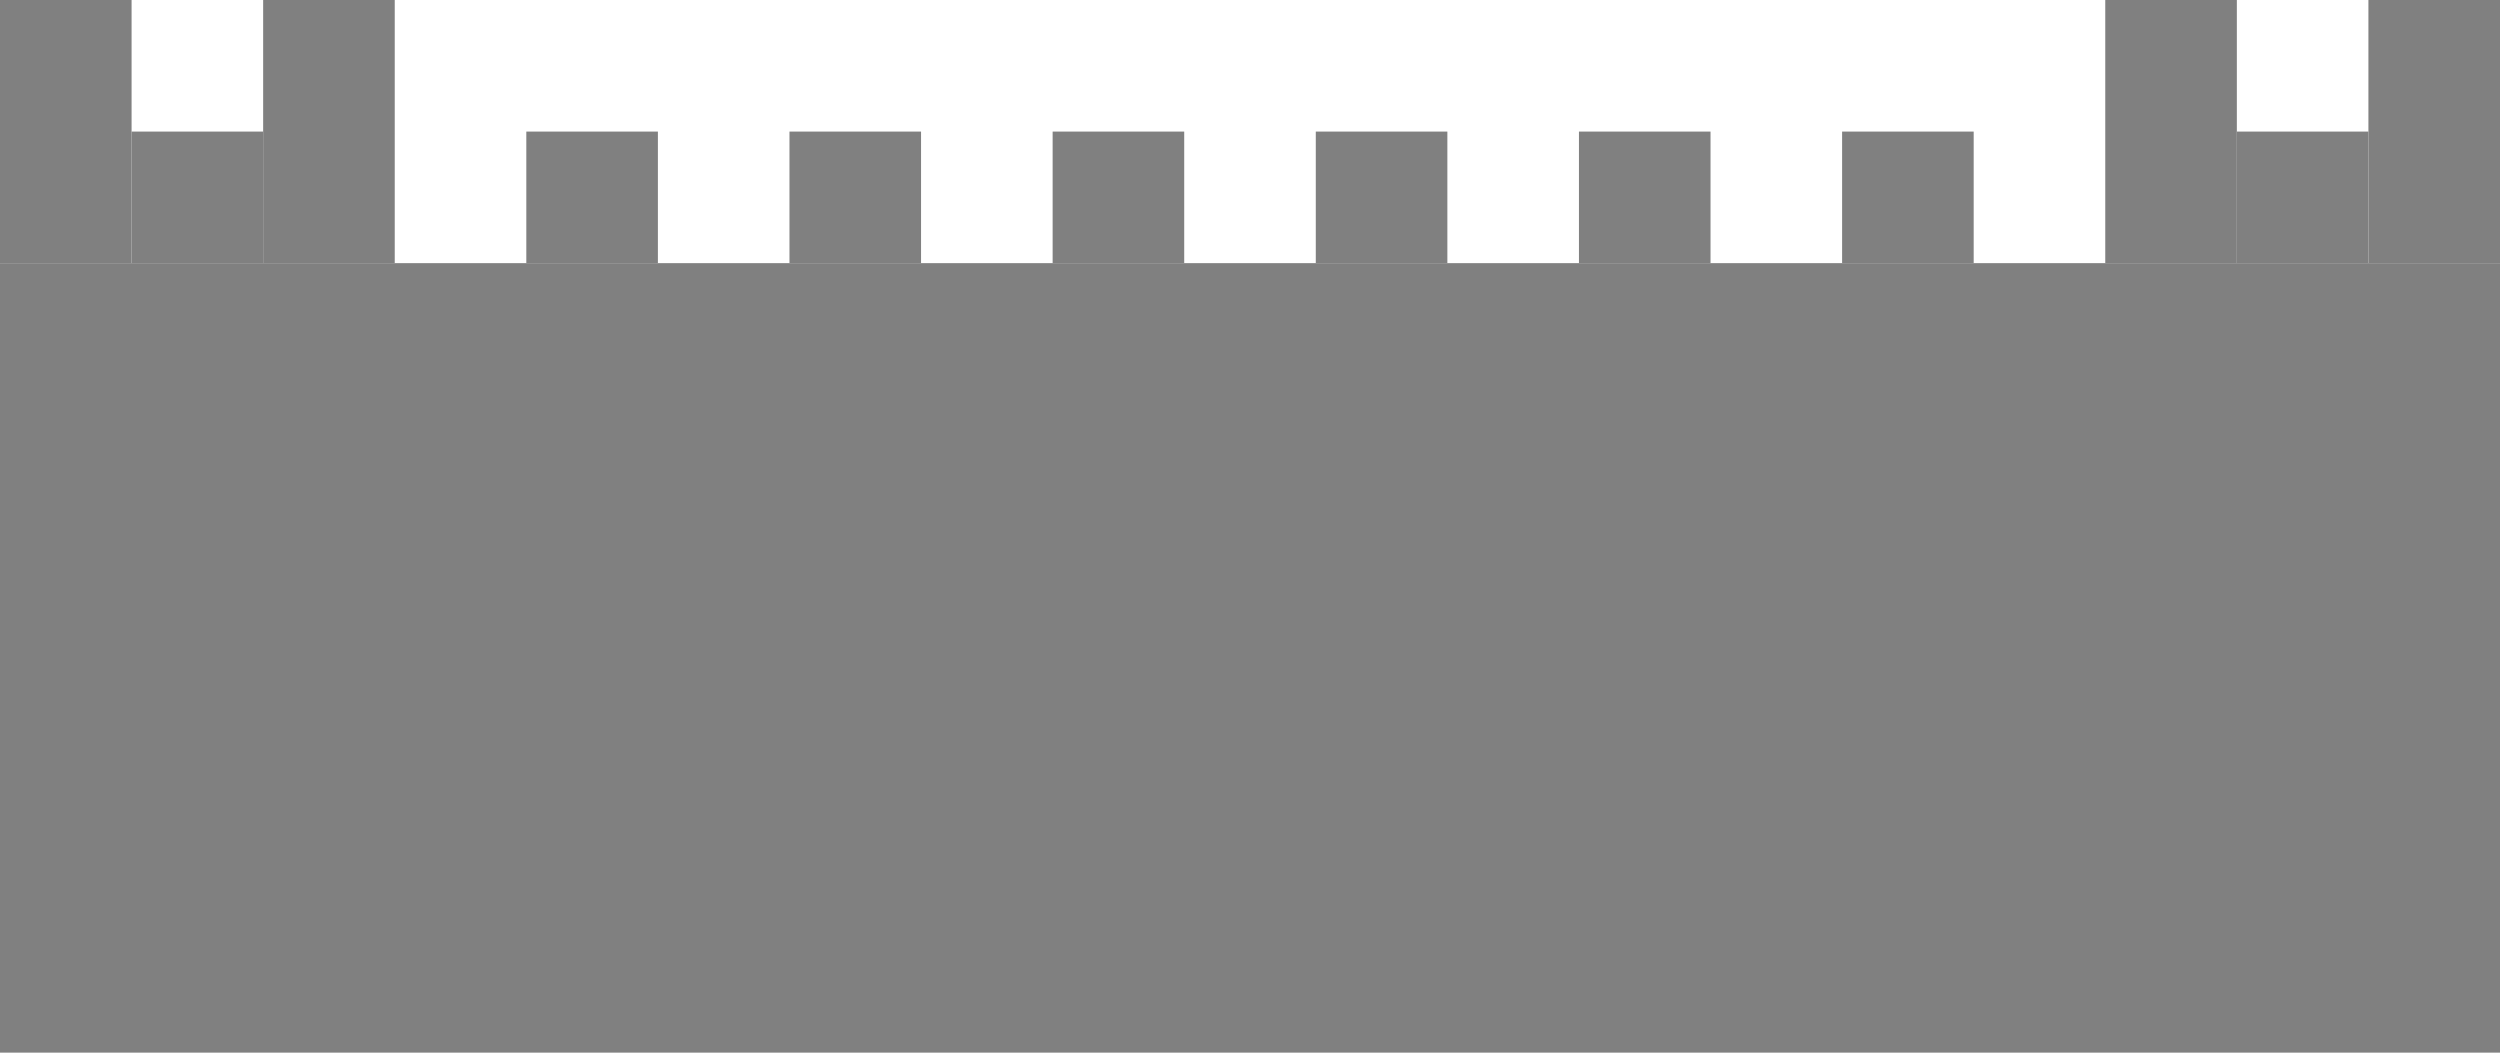
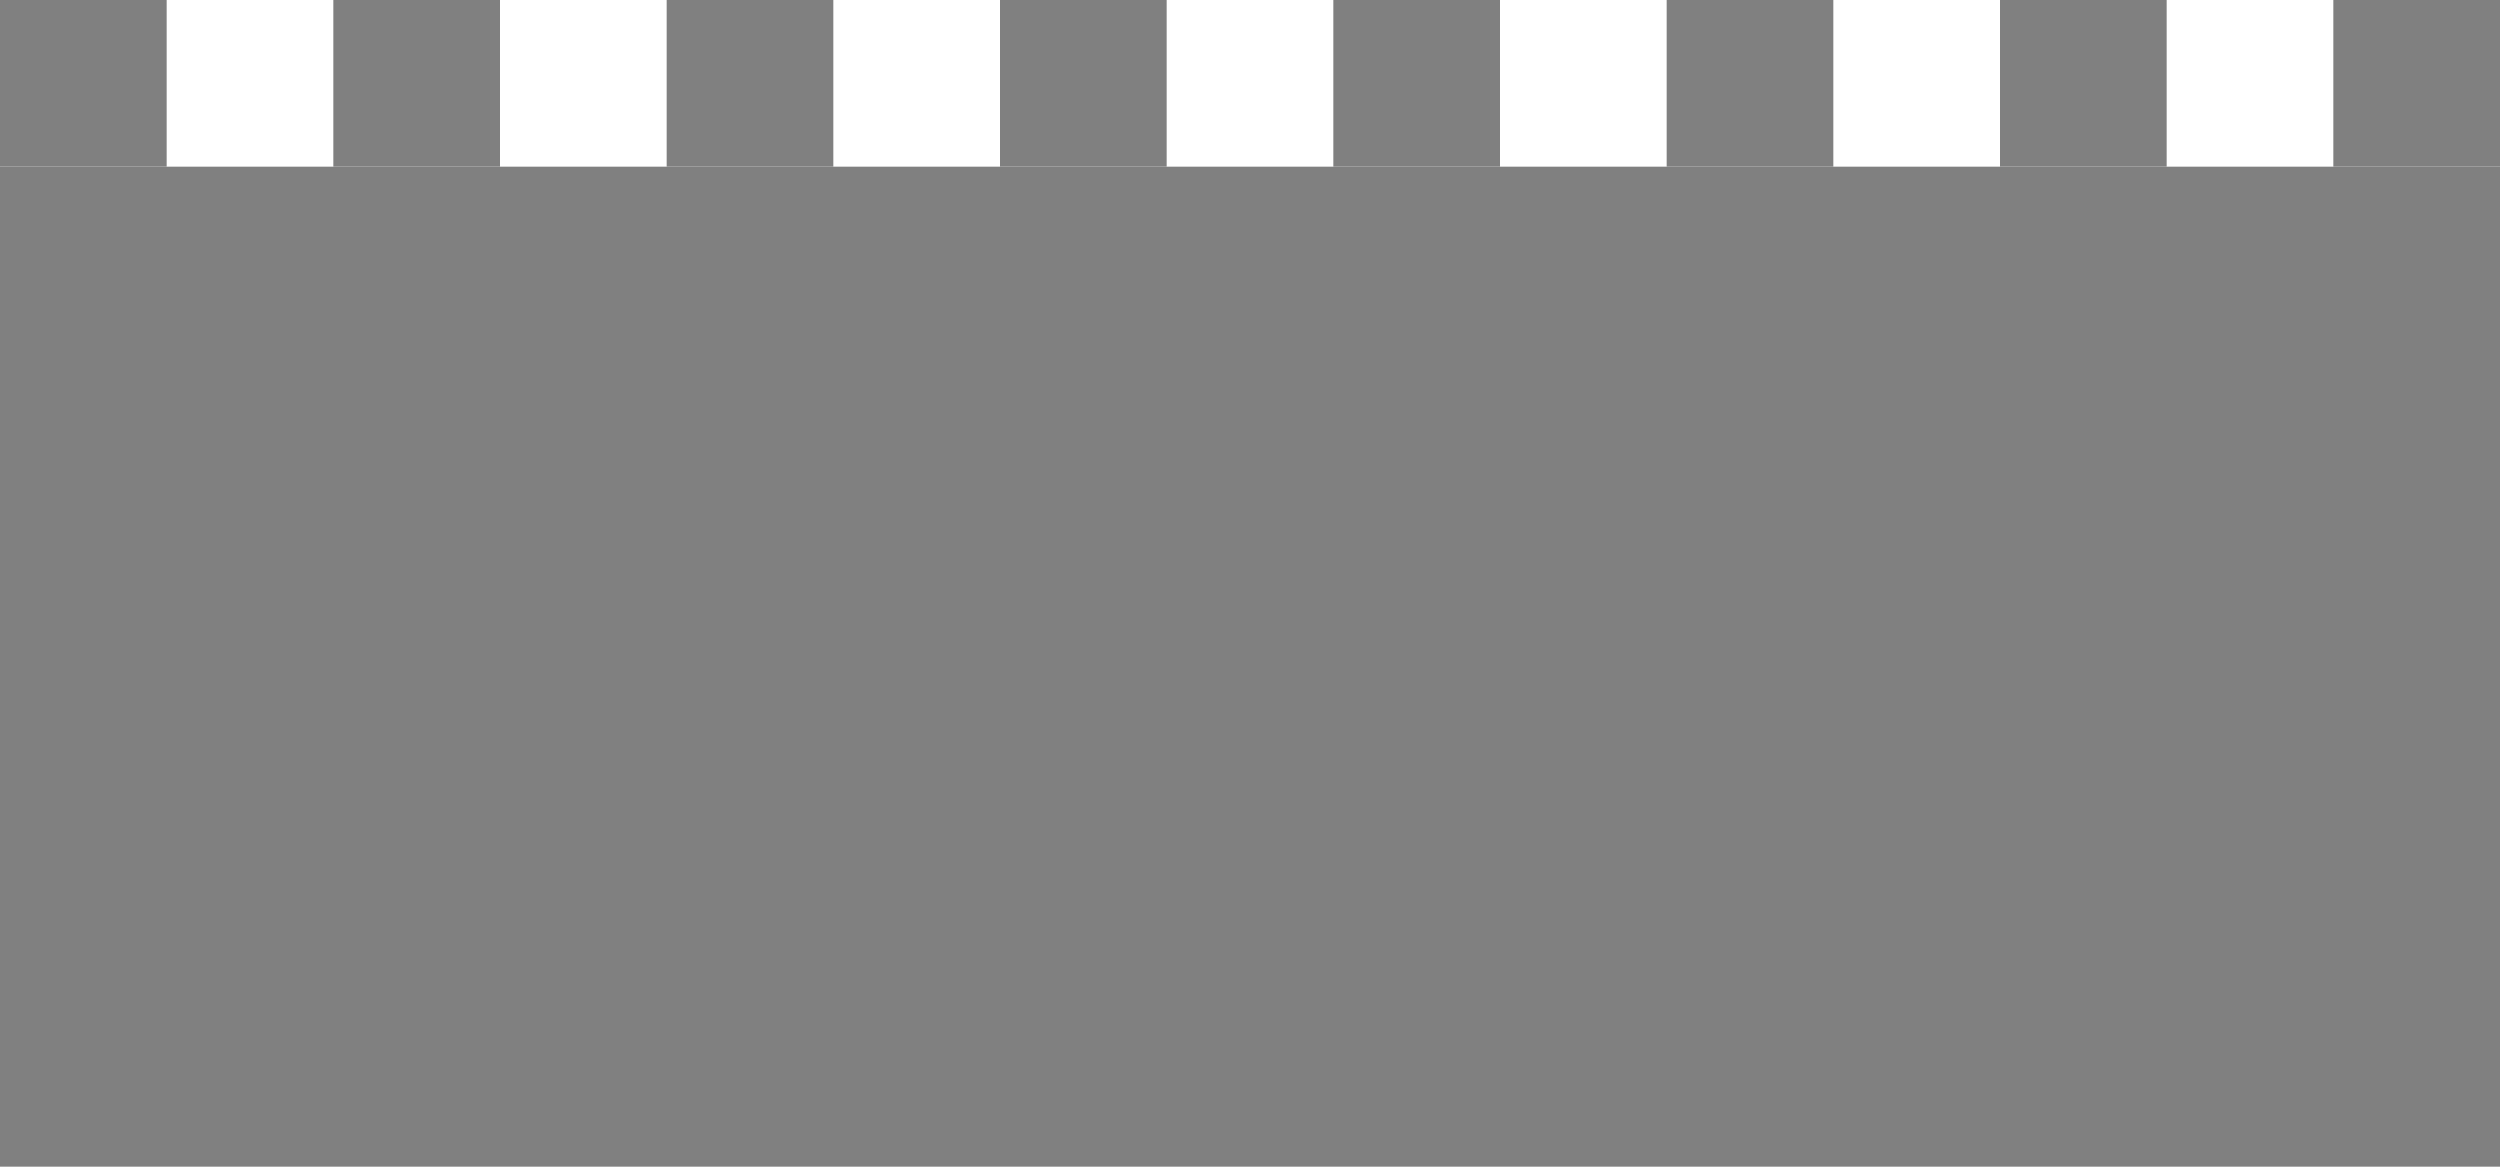
- <svg xmlns="http://www.w3.org/2000/svg" width="380" height="160" viewBox="0 0 19 8">
+ <svg xmlns="http://www.w3.org/2000/svg" width="300" height="140" viewBox="0 0 15 7">
  <g fill="gray">
-     <rect x="0" y="2" width="19" height="6" />
-     <rect x="0" y="0" width="1" height="2" />
-     <rect x="1" y="1" width="1" height="1" />
-     <rect x="2" y="0" width="1" height="2" />
-     <rect x="4" y="1" width="1" height="1" />
-     <rect x="6" y="1" width="1" height="1" />
-     <rect x="8" y="1" width="1" height="1" />
-     <rect x="10" y="1" width="1" height="1" />
-     <rect x="12" y="1" width="1" height="1" />
-     <rect x="14" y="1" width="1" height="1" />
-     <rect x="16" y="0" width="1" height="2" />
-     <rect x="17" y="1" width="1" height="1" />
-     <rect x="18" y="0" width="1" height="2" />
+     <rect x="0" y="1" width="15" height="6" />
+     <rect x="0" y="0" width="1" height="1" />
+     <rect x="2" y="0" width="1" height="1" />
+     <rect x="4" y="0" width="1" height="1" />
+     <rect x="6" y="0" width="1" height="1" />
+     <rect x="8" y="0" width="1" height="1" />
+     <rect x="10" y="0" width="1" height="1" />
+     <rect x="12" y="0" width="1" height="1" />
+     <rect x="14" y="0" width="1" height="1" />
  </g>
</svg>
